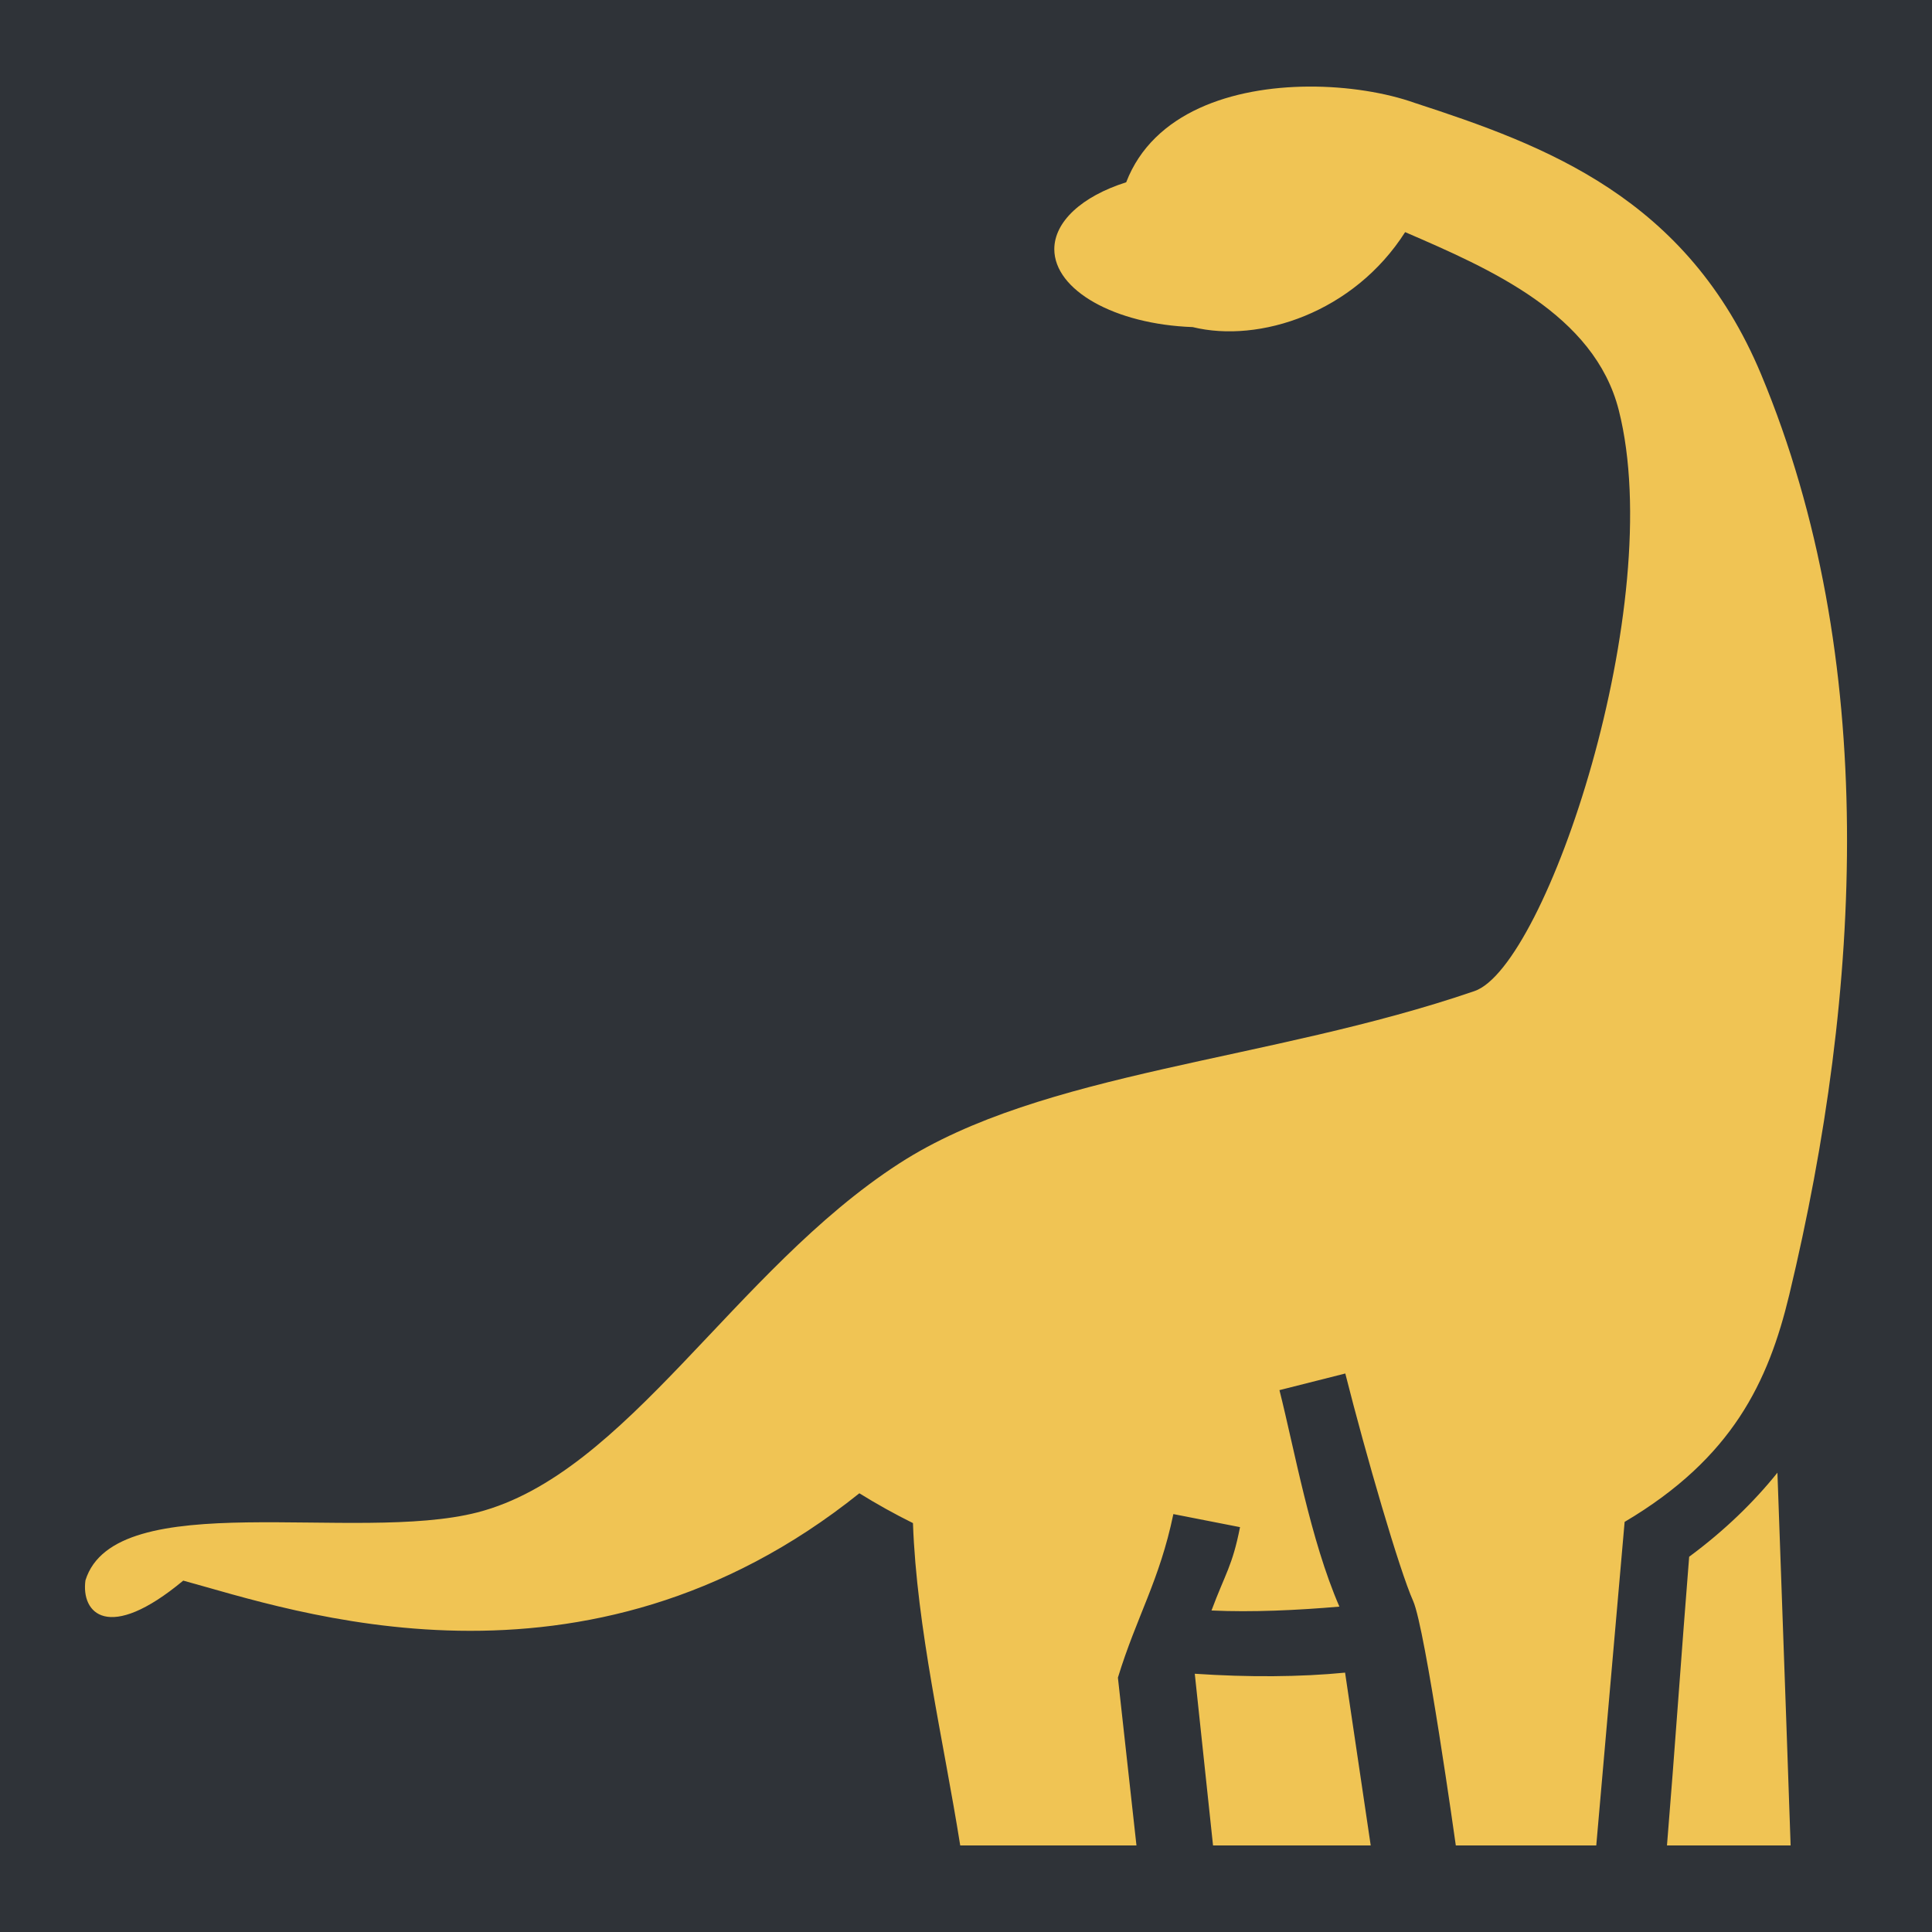
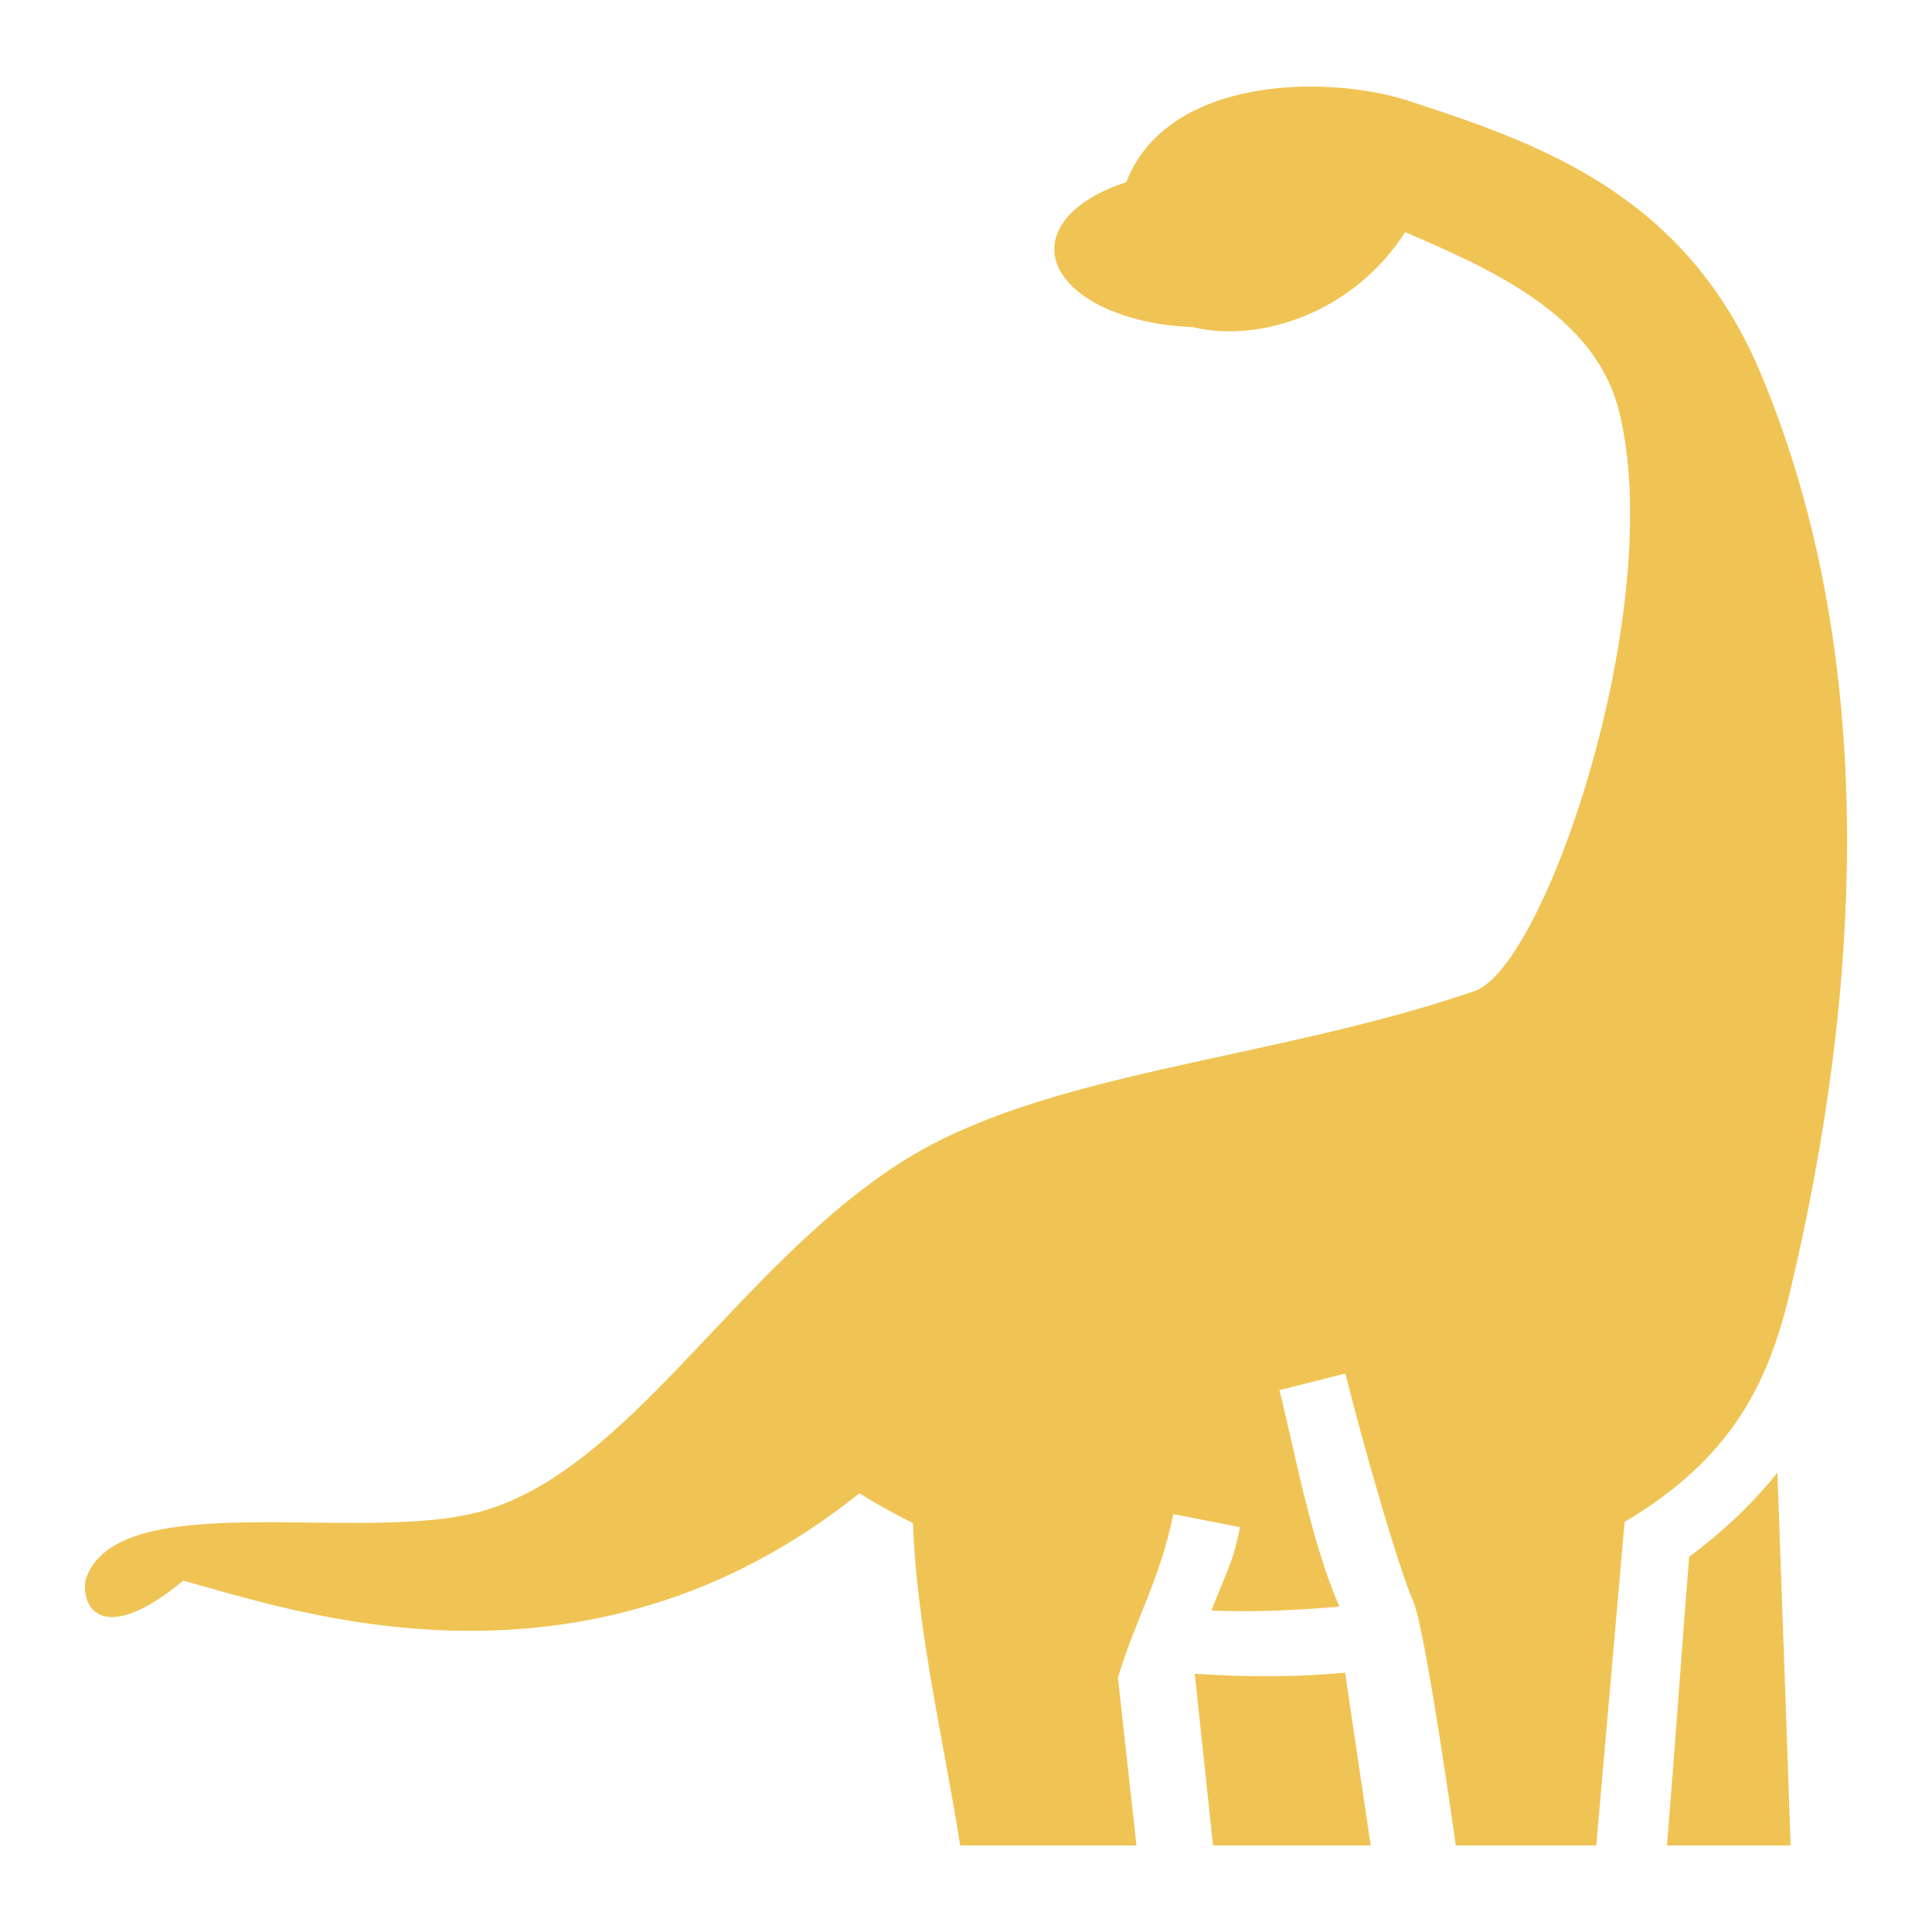
<svg xmlns="http://www.w3.org/2000/svg" viewBox="0 0 512 512">
-   <path fill="#2f3338" d="M0 0h512v512H0z" />
  <path fill="#f0c454" d="M346.647 22.946c-19.81.144-40.982 6.645-48.194 25.359A39.33 20.719 0 0 0 279.4 66.033a39.33 20.719 0 0 0 36.664 20.649c17.706 4.338 42.703-3.822 56.312-25.166 22.5 9.72 50.156 21.74 56.615 47.18 13.014 51.25-19.25 147.44-38.24 153.953-54.464 18.681-114.531 21.169-152.465 45.69-43.773 28.295-72.155 82.248-111.75 92.456-32.22 8.307-96.032-7.227-103.89 18.01-1.202 8.7 6.012 16.63 25.914.074 28.679 7.782 106.19 35.345 179.18-23.144a169.515 169.515 0 0 0 14.203 7.9c.994 27.816 8.107 57.606 12.525 85.422h46.705l-4.916-44.467c4.988-16.298 11.013-25.643 14.697-43.342l17.664 3.461c-2.009 10.255-3.905 12.287-7.558 22.088 10.685.506 22.867-.07 33.894-1.025-7.715-17.771-11.885-41.54-15.886-57.371l17.45-4.41c5.517 21.825 14.342 52.147 17.983 60.296 3.248 7.27 11.303 64.77 11.303 64.77h37.223l7.515-85.74c28.595-16.919 38.1-37.13 43.64-60.215 19.358-80.647 23.886-168.749-7.448-243.842-19.615-47.005-57.366-60.762-91.875-72.01-7.463-2.65-17.643-4.381-28.211-4.304zm124.39 367.332c-6.211 7.738-13.93 15.286-23.39 22.273-1.986 24.653-3.834 51.635-5.881 76.506h32.767s-1.97-56.922-3.496-98.78zM356.46 443.266c-11.83 1.167-25.701 1.252-39.832.293l4.838 45.498h41.787z" />
</svg>
